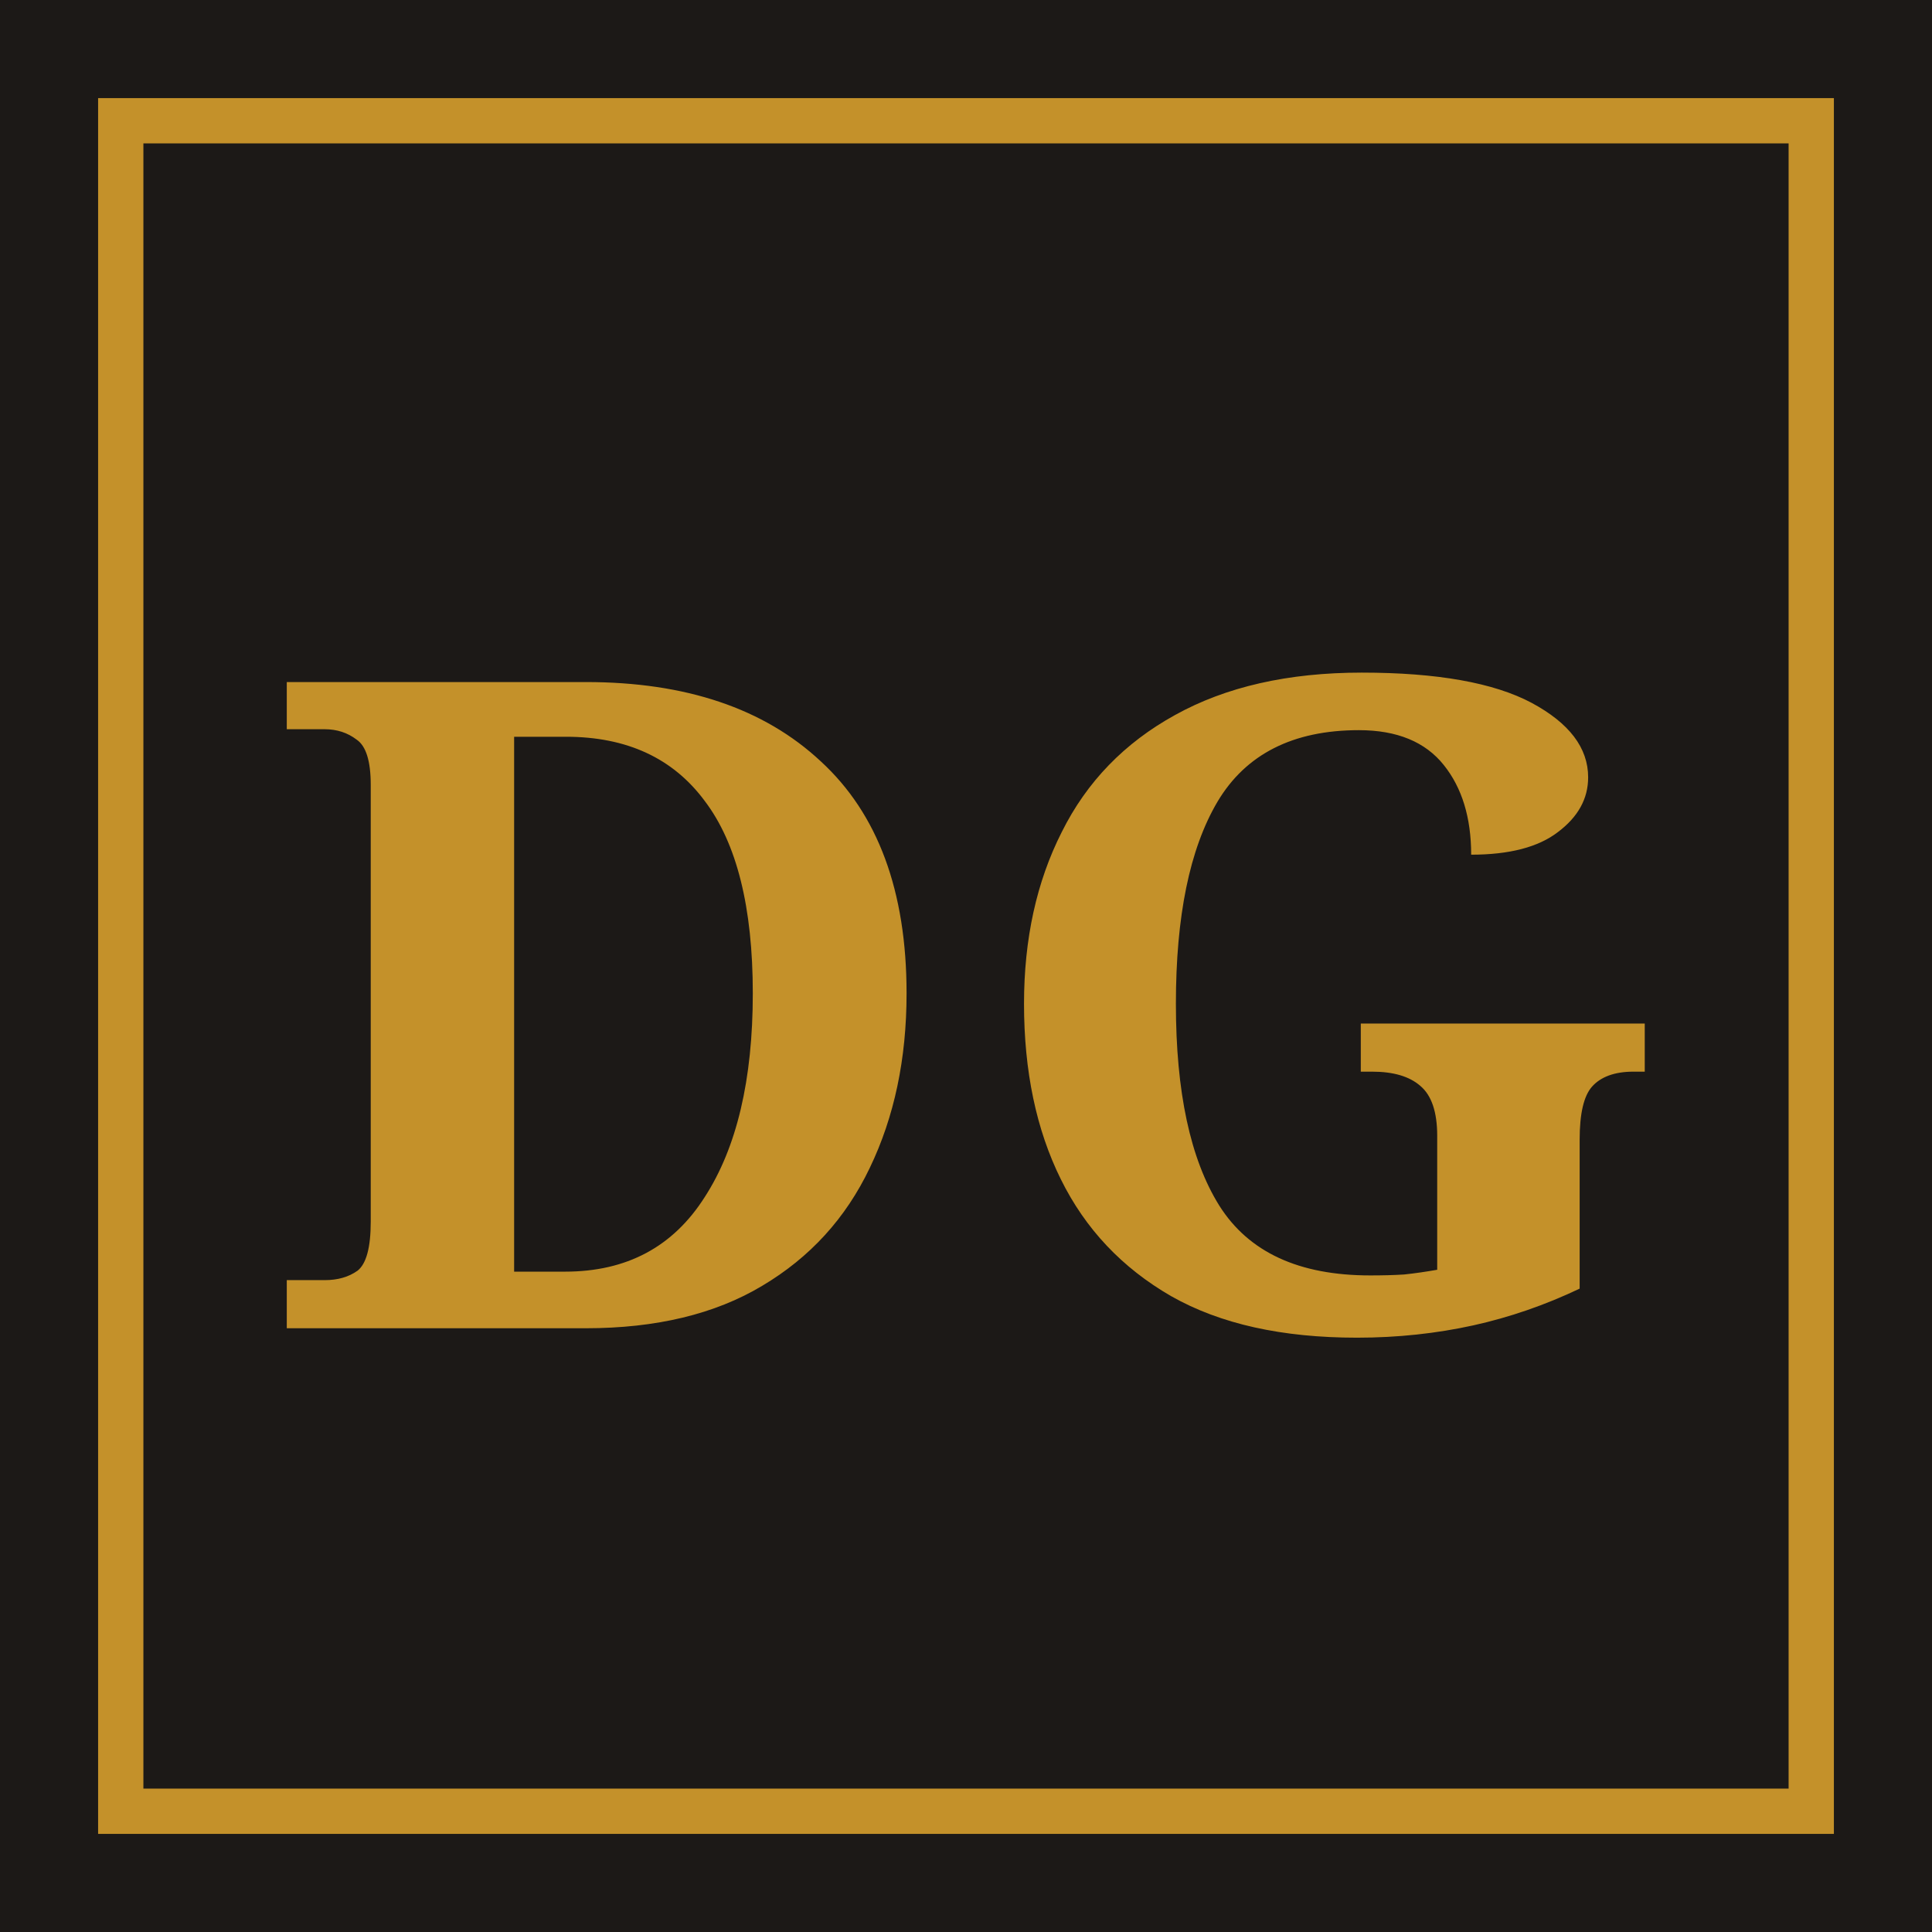
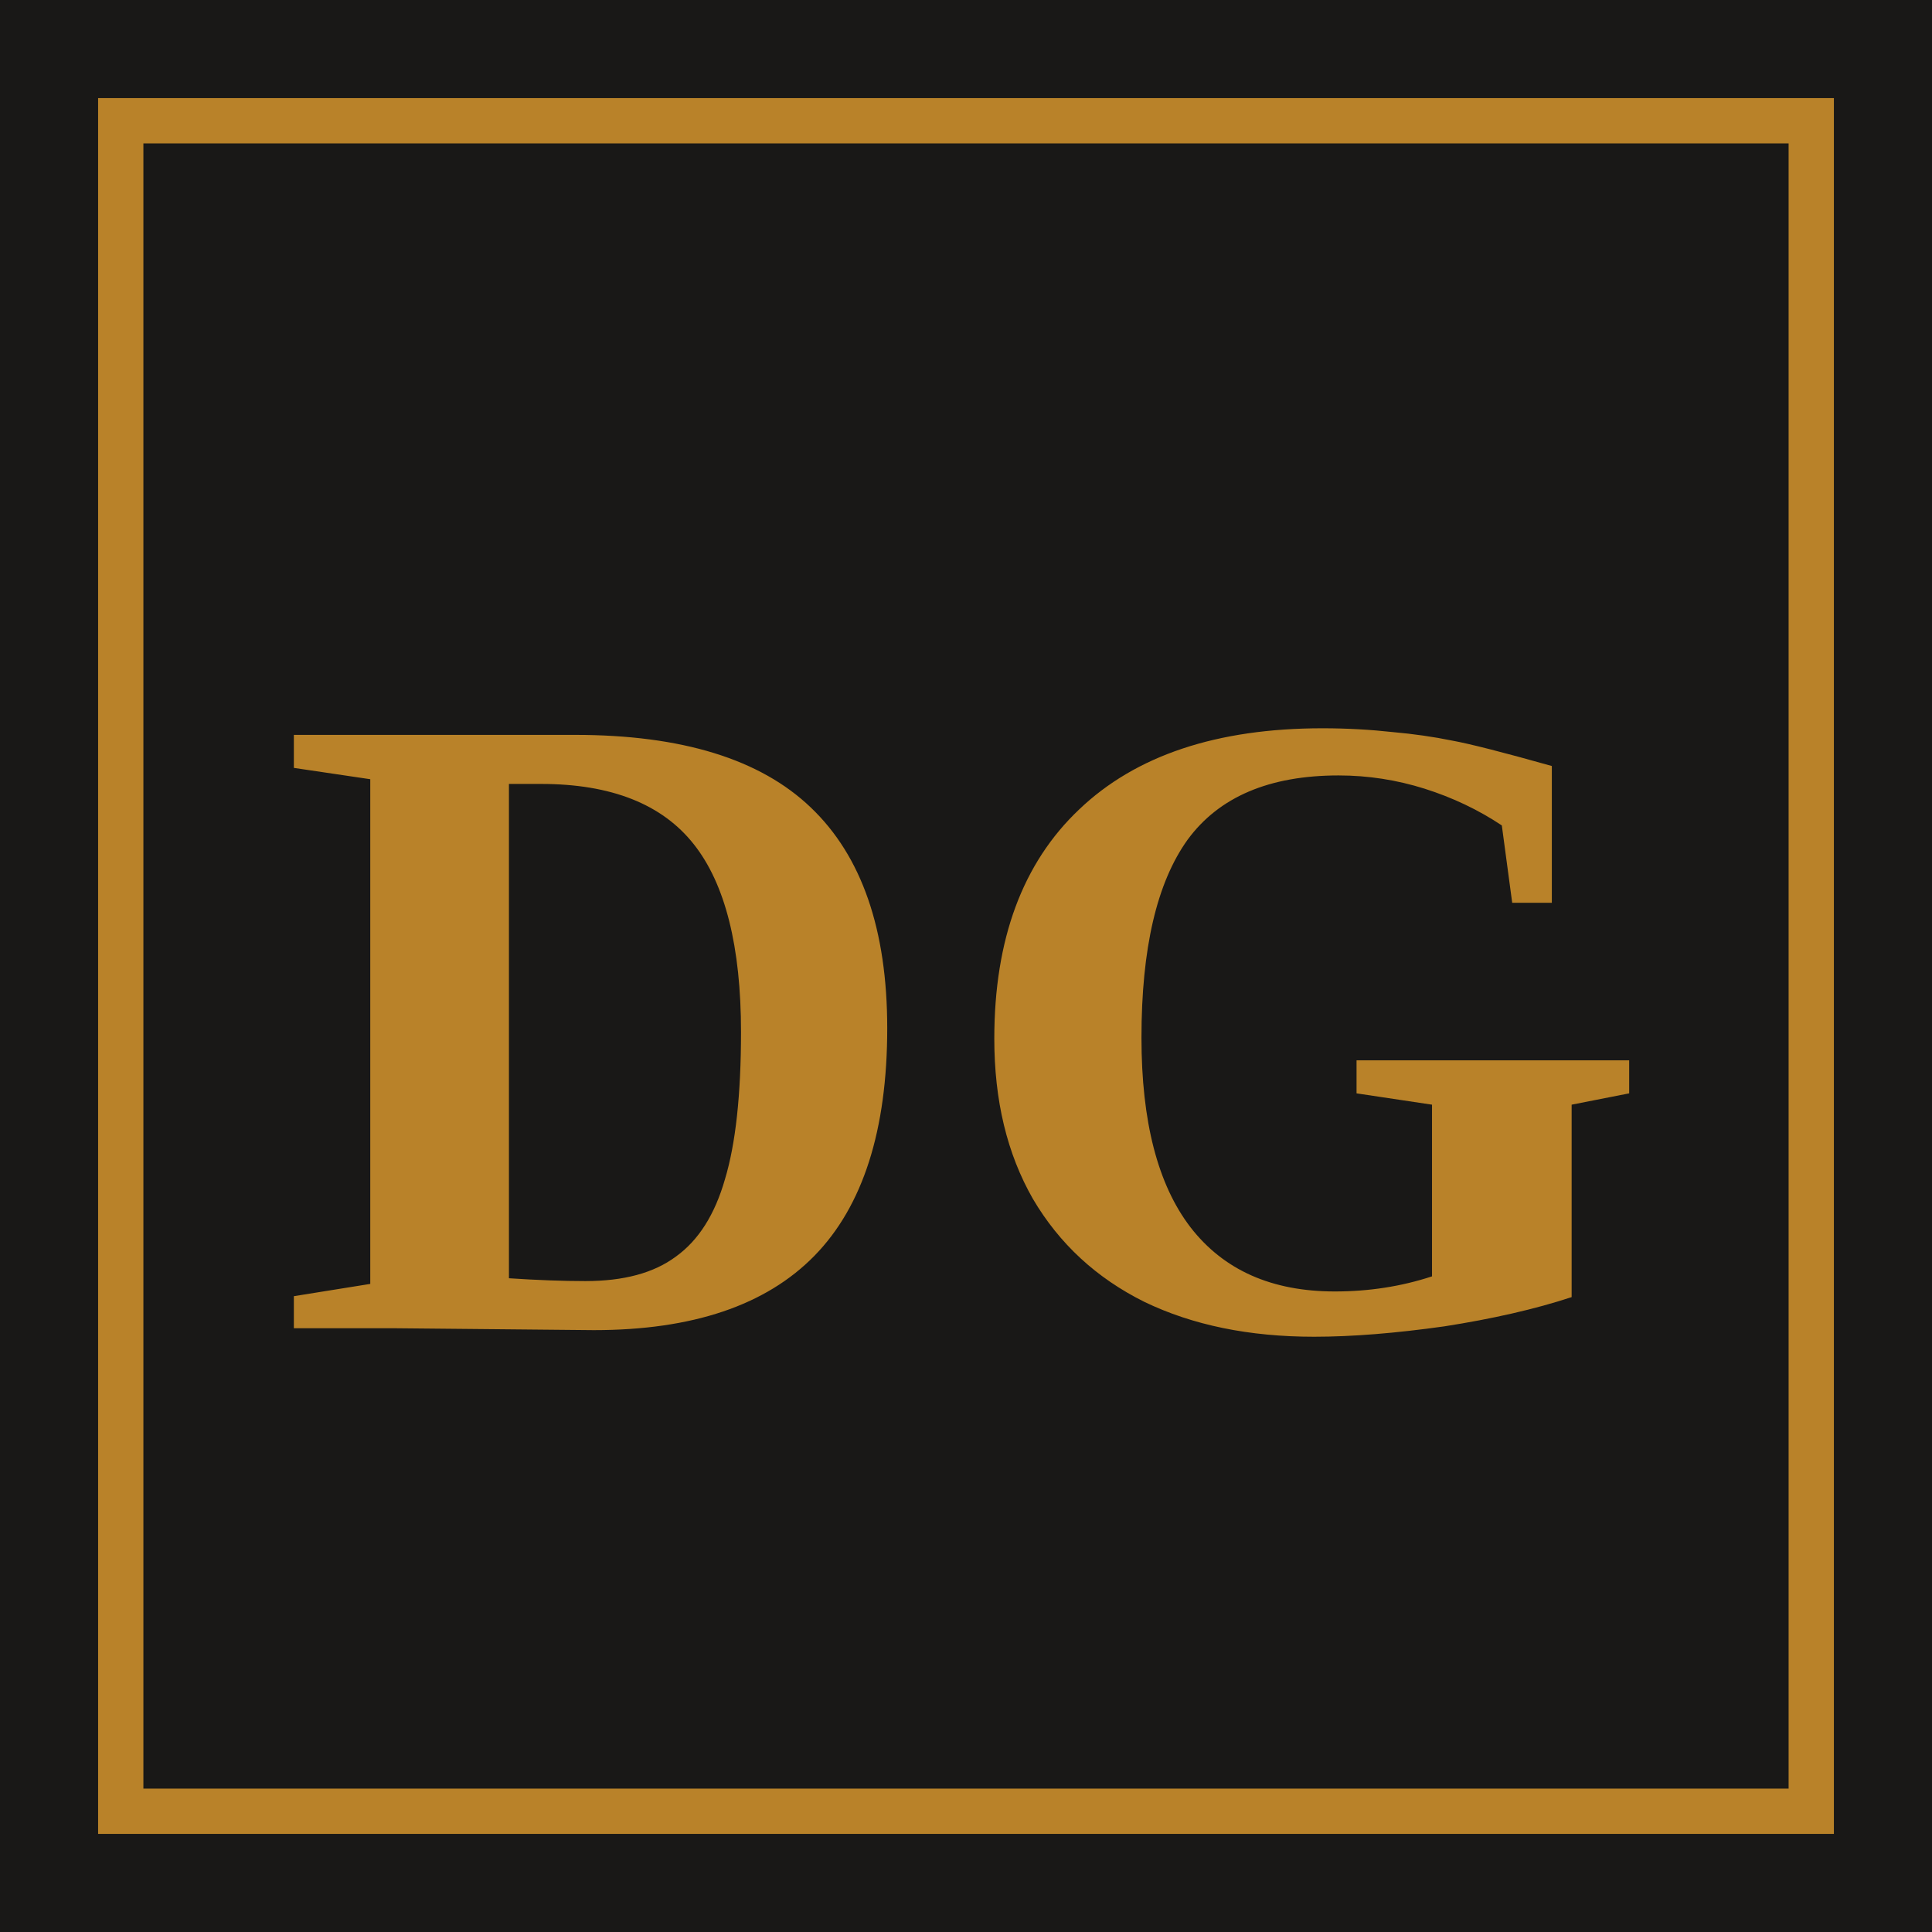
<svg xmlns="http://www.w3.org/2000/svg" viewBox="0 0 32 32" width="32" height="32">
-   <rect width="32" height="32" fill="#1c1917" />
-   <rect x="2" y="2" width="28" height="28" fill="none" stroke="#c4912a" stroke-width="0.75" />
-   <text x="16" y="22" font-family="'Noto Serif',Georgia,'Times New Roman',serif" font-size="15" font-weight="700" fill="#c4912a" text-anchor="middle" letter-spacing="0.3">DG</text>
+   <rect width="32" height="32" fill="#191817" />
+   <rect x="2" y="2" width="28" height="28" fill="none" stroke="#b98229" stroke-width="0.75" />
+   <text x="16" y="22" font-family="'Fraunces','Playfair Display','Cormorant Garamond',Georgia,'Times New Roman',serif" font-size="15" font-weight="600" fill="#b98229" text-anchor="middle" letter-spacing="0.3">DG</text>
</svg>
